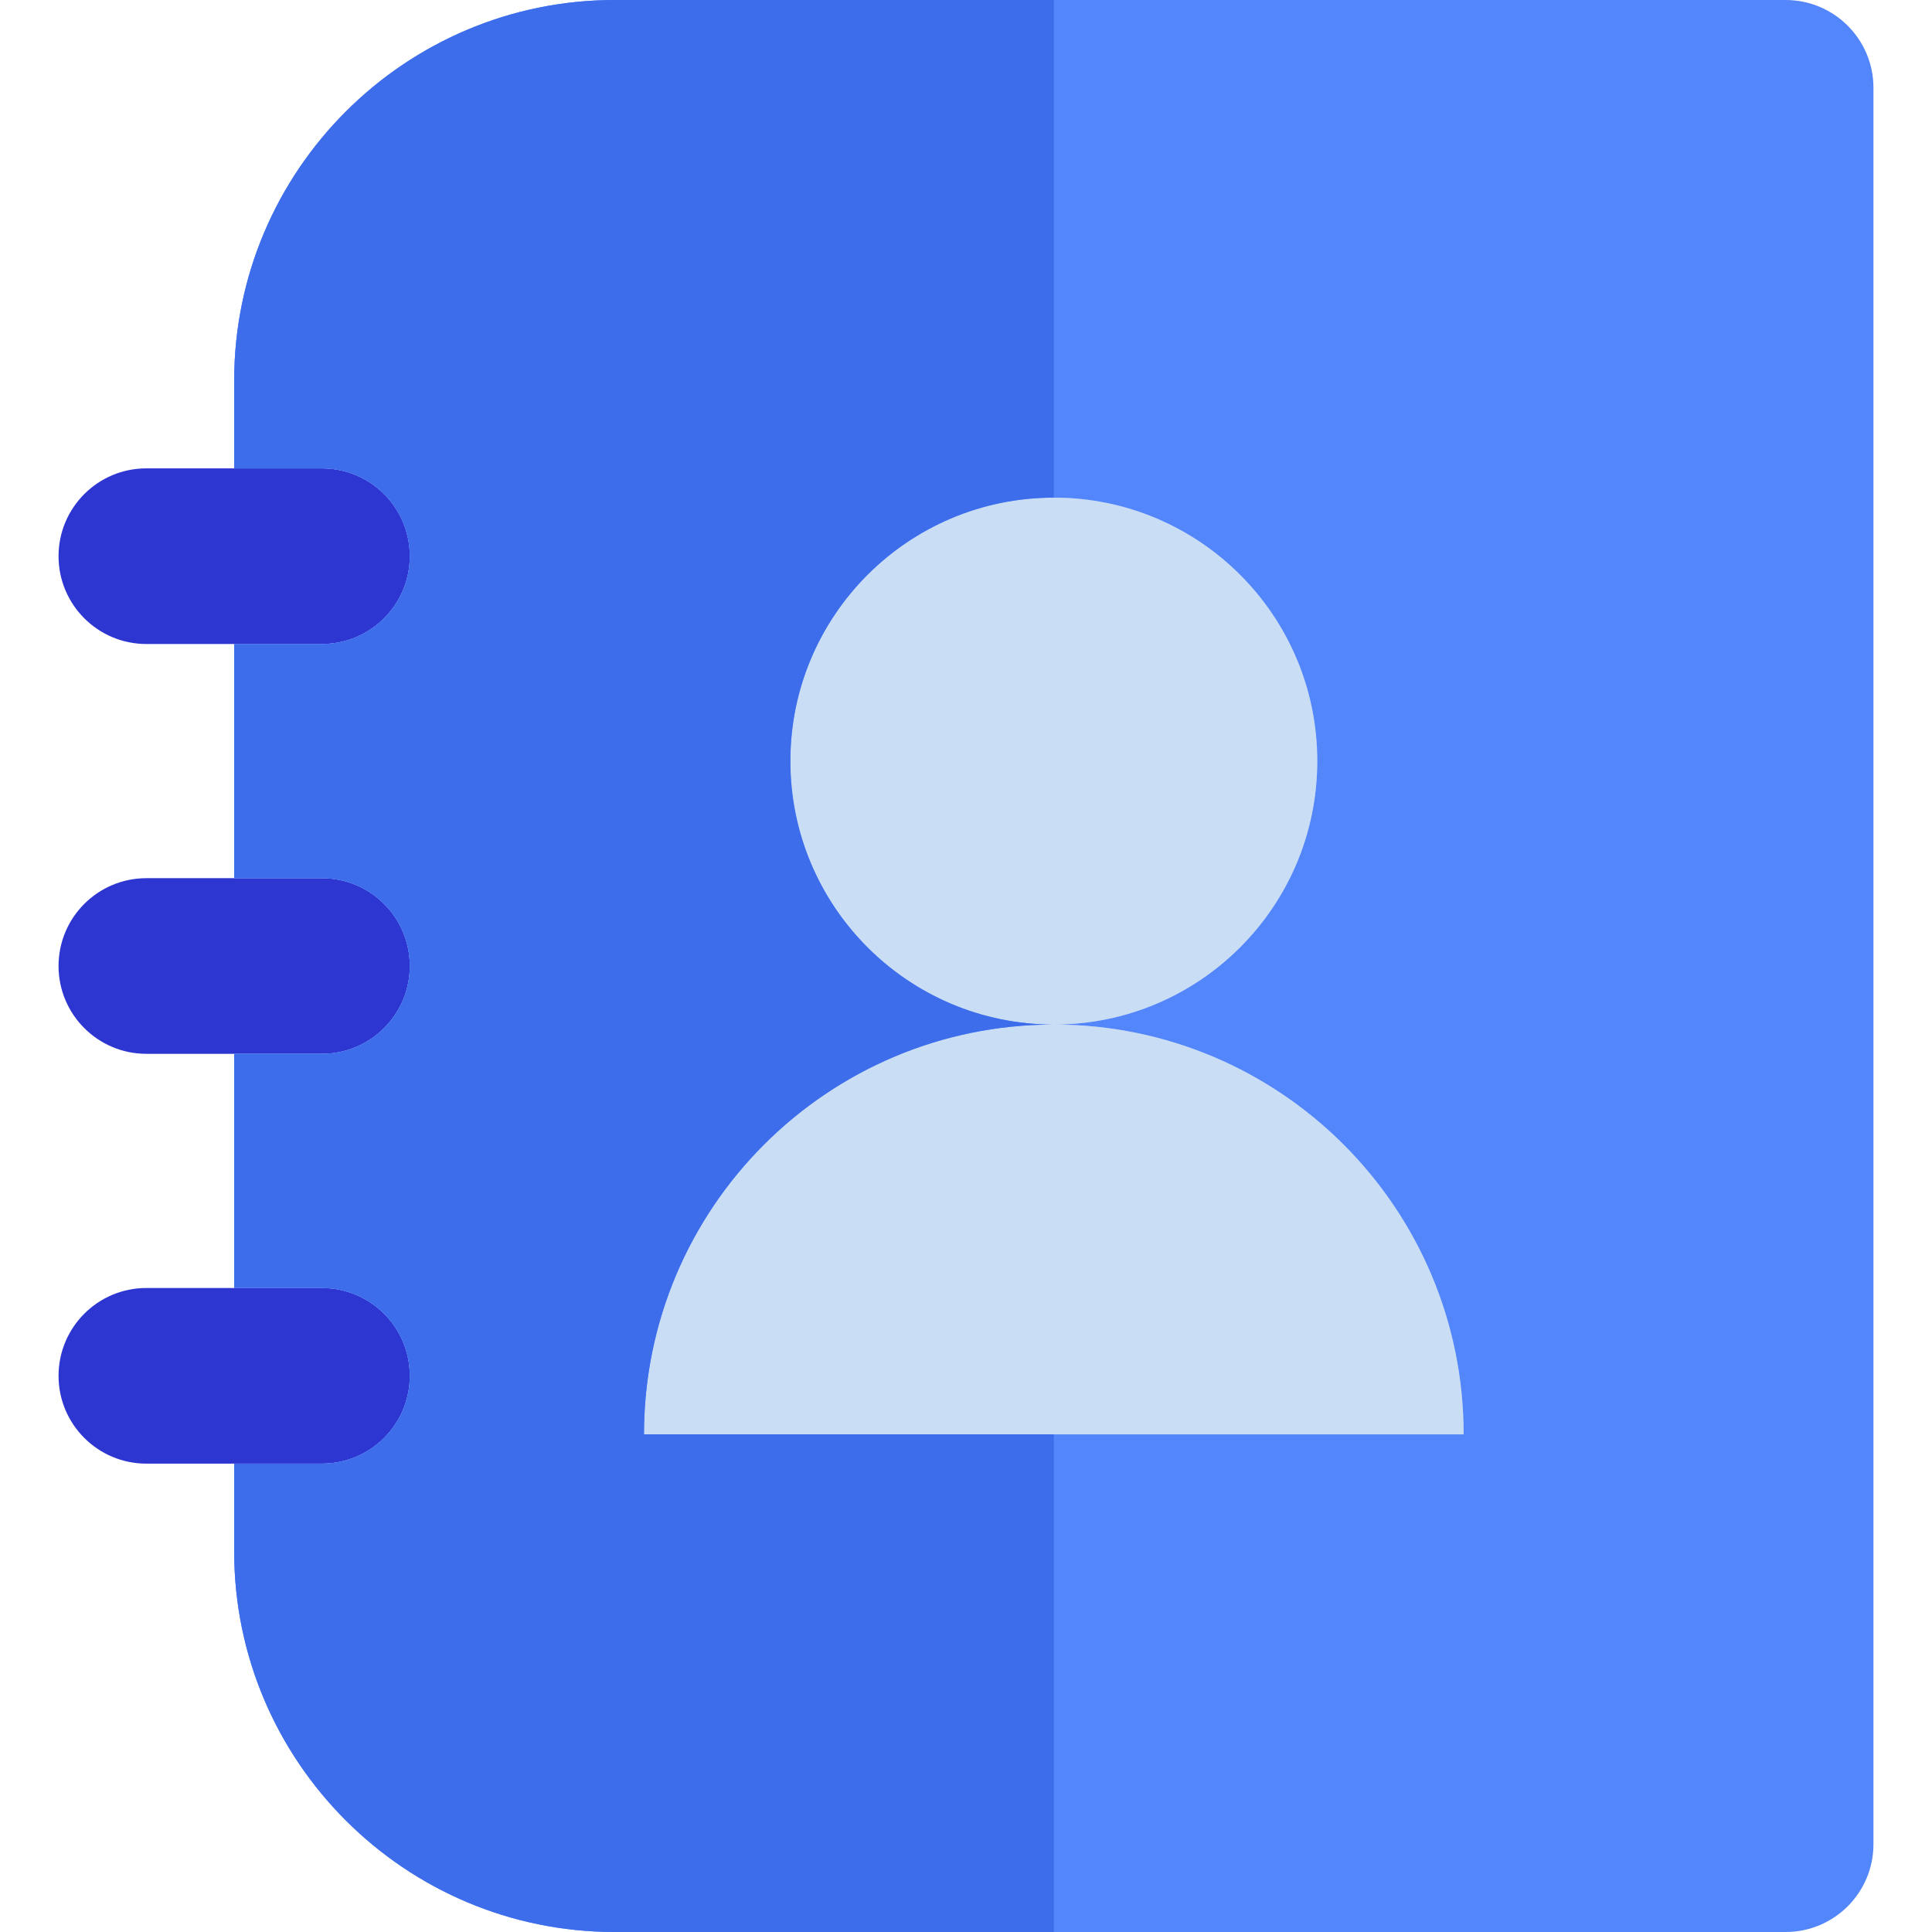
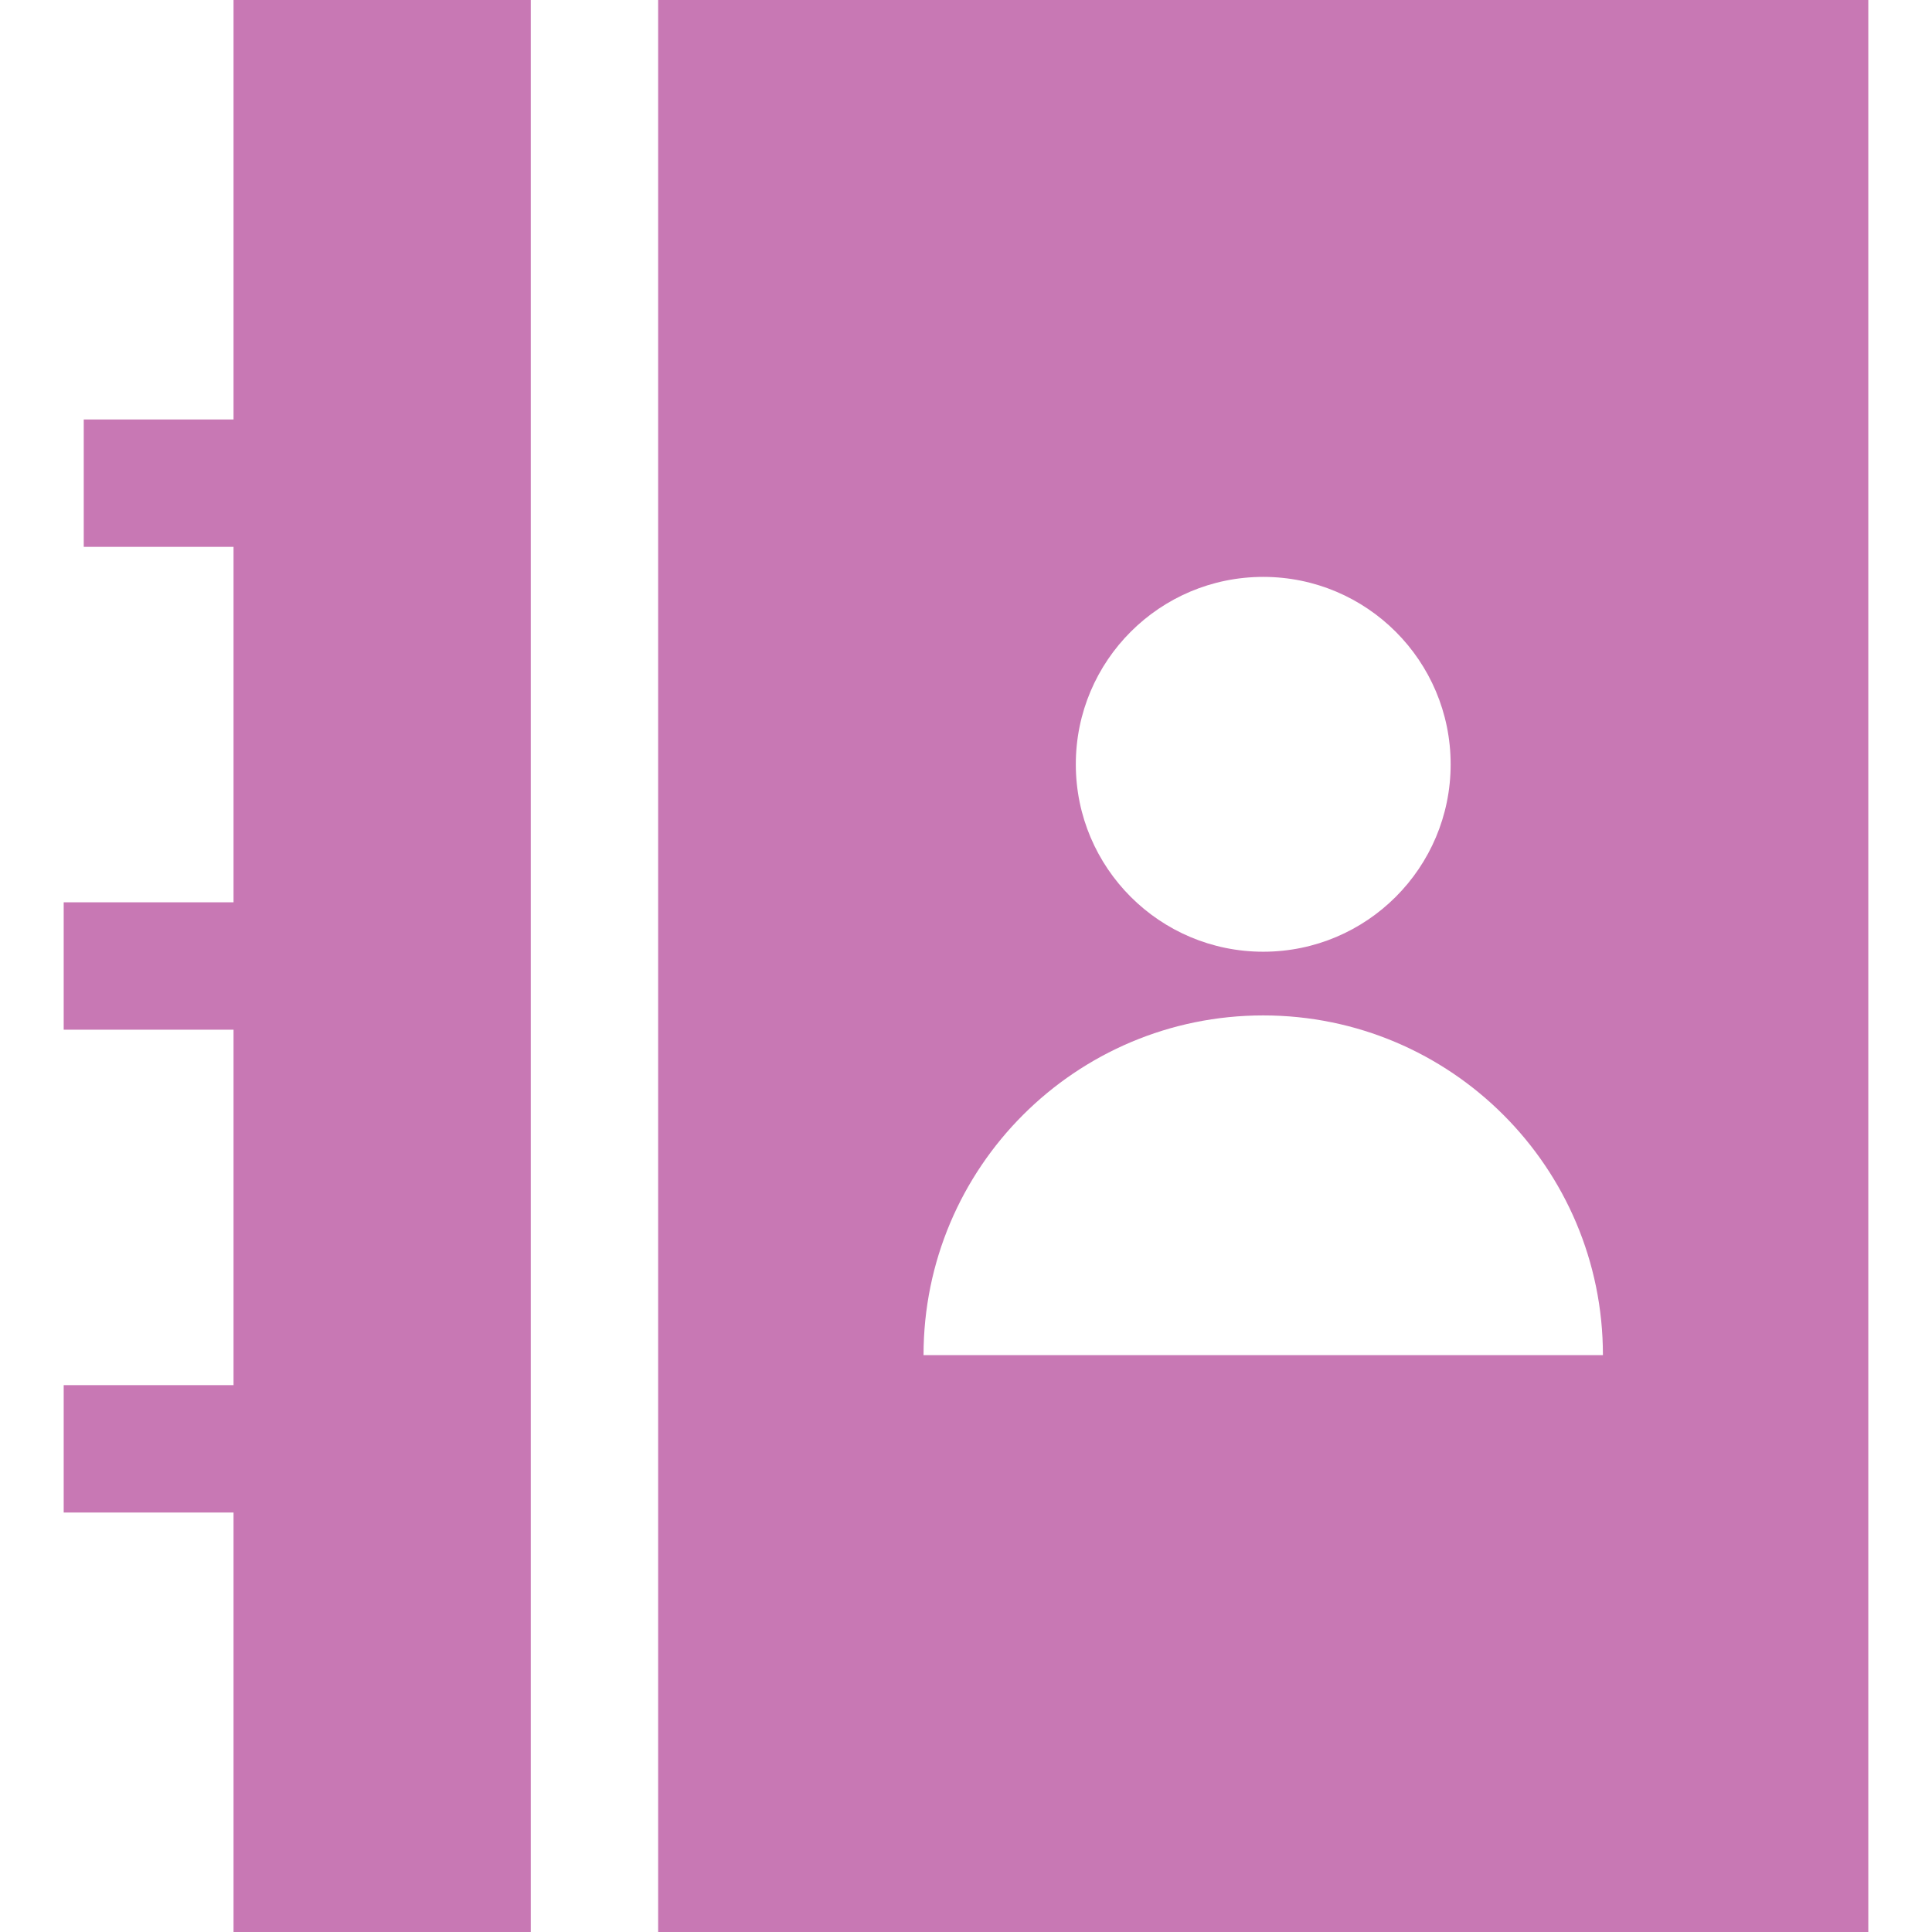
- <svg xmlns="http://www.w3.org/2000/svg" version="1.1" id="Layer_1" x="0px" y="0px" viewBox="0 0 512 512" style="enable-background:new 0 0 512 512;" xml:space="preserve">
+ <svg xmlns="http://www.w3.org/2000/svg" version="1.1" id="Layer_1" x="0px" y="0px" viewBox="0 0 455 455" fill="#c878b4" xml:space="preserve">
  <g>
-     <path style="fill:#2E36D2;" d="M38.788,170.667h23.273h23.273c12.853,0,23.273-10.42,23.273-23.273   c0-12.853-10.42-23.273-23.273-23.273H62.061H38.788c-12.853,0-23.273,10.42-23.273,23.273   C15.515,160.247,25.935,170.667,38.788,170.667z" />
-     <path style="fill:#2E36D2;" d="M85.333,232.727H62.061H38.788c-12.853,0-23.273,10.42-23.273,23.273   c0,12.853,10.42,23.273,23.273,23.273h23.273h23.273c12.853,0,23.273-10.42,23.273-23.273   C108.606,243.147,98.186,232.727,85.333,232.727z" />
-     <path style="fill:#2E36D2;" d="M85.333,341.333H62.061H38.788c-12.853,0-23.273,10.42-23.273,23.273s10.42,23.273,23.273,23.273   h23.273h23.273c12.853,0,23.273-10.42,23.273-23.273S98.186,341.333,85.333,341.333z" />
+     <polygon points="55,98.788 19.723,98.788 19.723,128.788 55,128.788 55,212.5 15,212.5 15,242.5 55,242.5 55,326.212 15,326.212    15,356.212 55,356.212 55,455 125,455 125,0 55,0  " />
+     <path d="M155,0v455h285V0H155z M297.5,135.862c24.377,0,44.138,19.761,44.138,44.138s-19.761,44.138-44.138,44.138   S253.362,204.377,253.362,180S273.123,135.862,297.5,135.862z M217.5,319.138c0-44.183,35.817-80,80-80s80,35.817,80,80H217.5z" />
  </g>
-   <g>
-     <circle style="fill:#C9DDF4;" cx="279.273" cy="201.697" r="69.818" />
-     <path style="fill:#C9DDF4;" d="M279.273,271.514c-59.982,0-108.606,48.621-108.606,108.606h217.212   C387.879,320.135,339.254,271.514,279.273,271.514z" />
-   </g>
-   <path style="fill:#5286FA;" d="M473.212,0H279.273H162.909C107.301,0,62.061,45.241,62.061,100.848v23.273h23.273  c12.853,0,23.273,10.42,23.273,23.273c0,12.853-10.42,23.273-23.273,23.273H62.061v62.061h23.273  c12.853,0,23.273,10.42,23.273,23.273c0,12.853-10.42,23.273-23.273,23.273H62.061v62.061h23.273  c12.853,0,23.273,10.42,23.273,23.273s-10.42,23.273-23.273,23.273H62.061v23.273C62.061,466.759,107.301,512,162.909,512h116.364  h193.939c12.853,0,23.273-10.42,23.273-23.273V23.273C496.485,10.42,486.065,0,473.212,0z M279.273,380.121H170.667  c0-59.985,48.624-108.606,108.606-108.606c-38.558,0-69.818-31.26-69.818-69.818c0-38.561,31.26-69.818,69.818-69.818  c38.558,0,69.818,31.257,69.818,69.818c0,38.558-31.26,69.818-69.818,69.818c59.982,0,108.606,48.621,108.606,108.606H279.273z" />
-   <path style="fill:#3D6DEB;" d="M170.667,380.12c0-59.985,48.624-108.606,108.606-108.606c-38.558,0-69.818-31.26-69.818-69.818  c0-38.56,31.26-69.818,69.818-69.818V0H162.909C107.301,0,62.061,45.241,62.061,100.848v23.273h23.273  c12.853,0,23.273,10.42,23.273,23.273c0,12.853-10.42,23.273-23.273,23.273H62.061v62.061h23.273  c12.853,0,23.273,10.42,23.273,23.273c0,12.853-10.42,23.273-23.273,23.273H62.061v62.061h23.273  c12.853,0,23.273,10.42,23.273,23.273s-10.42,23.273-23.273,23.273H62.061v23.273C62.061,466.759,107.301,512,162.909,512h116.364  V380.12H170.667z" />
  <g>
</g>
  <g>
</g>
  <g>
</g>
  <g>
</g>
  <g>
</g>
  <g>
</g>
  <g>
</g>
  <g>
</g>
  <g>
</g>
  <g>
</g>
  <g>
</g>
  <g>
</g>
  <g>
</g>
  <g>
</g>
  <g>
</g>
</svg>
